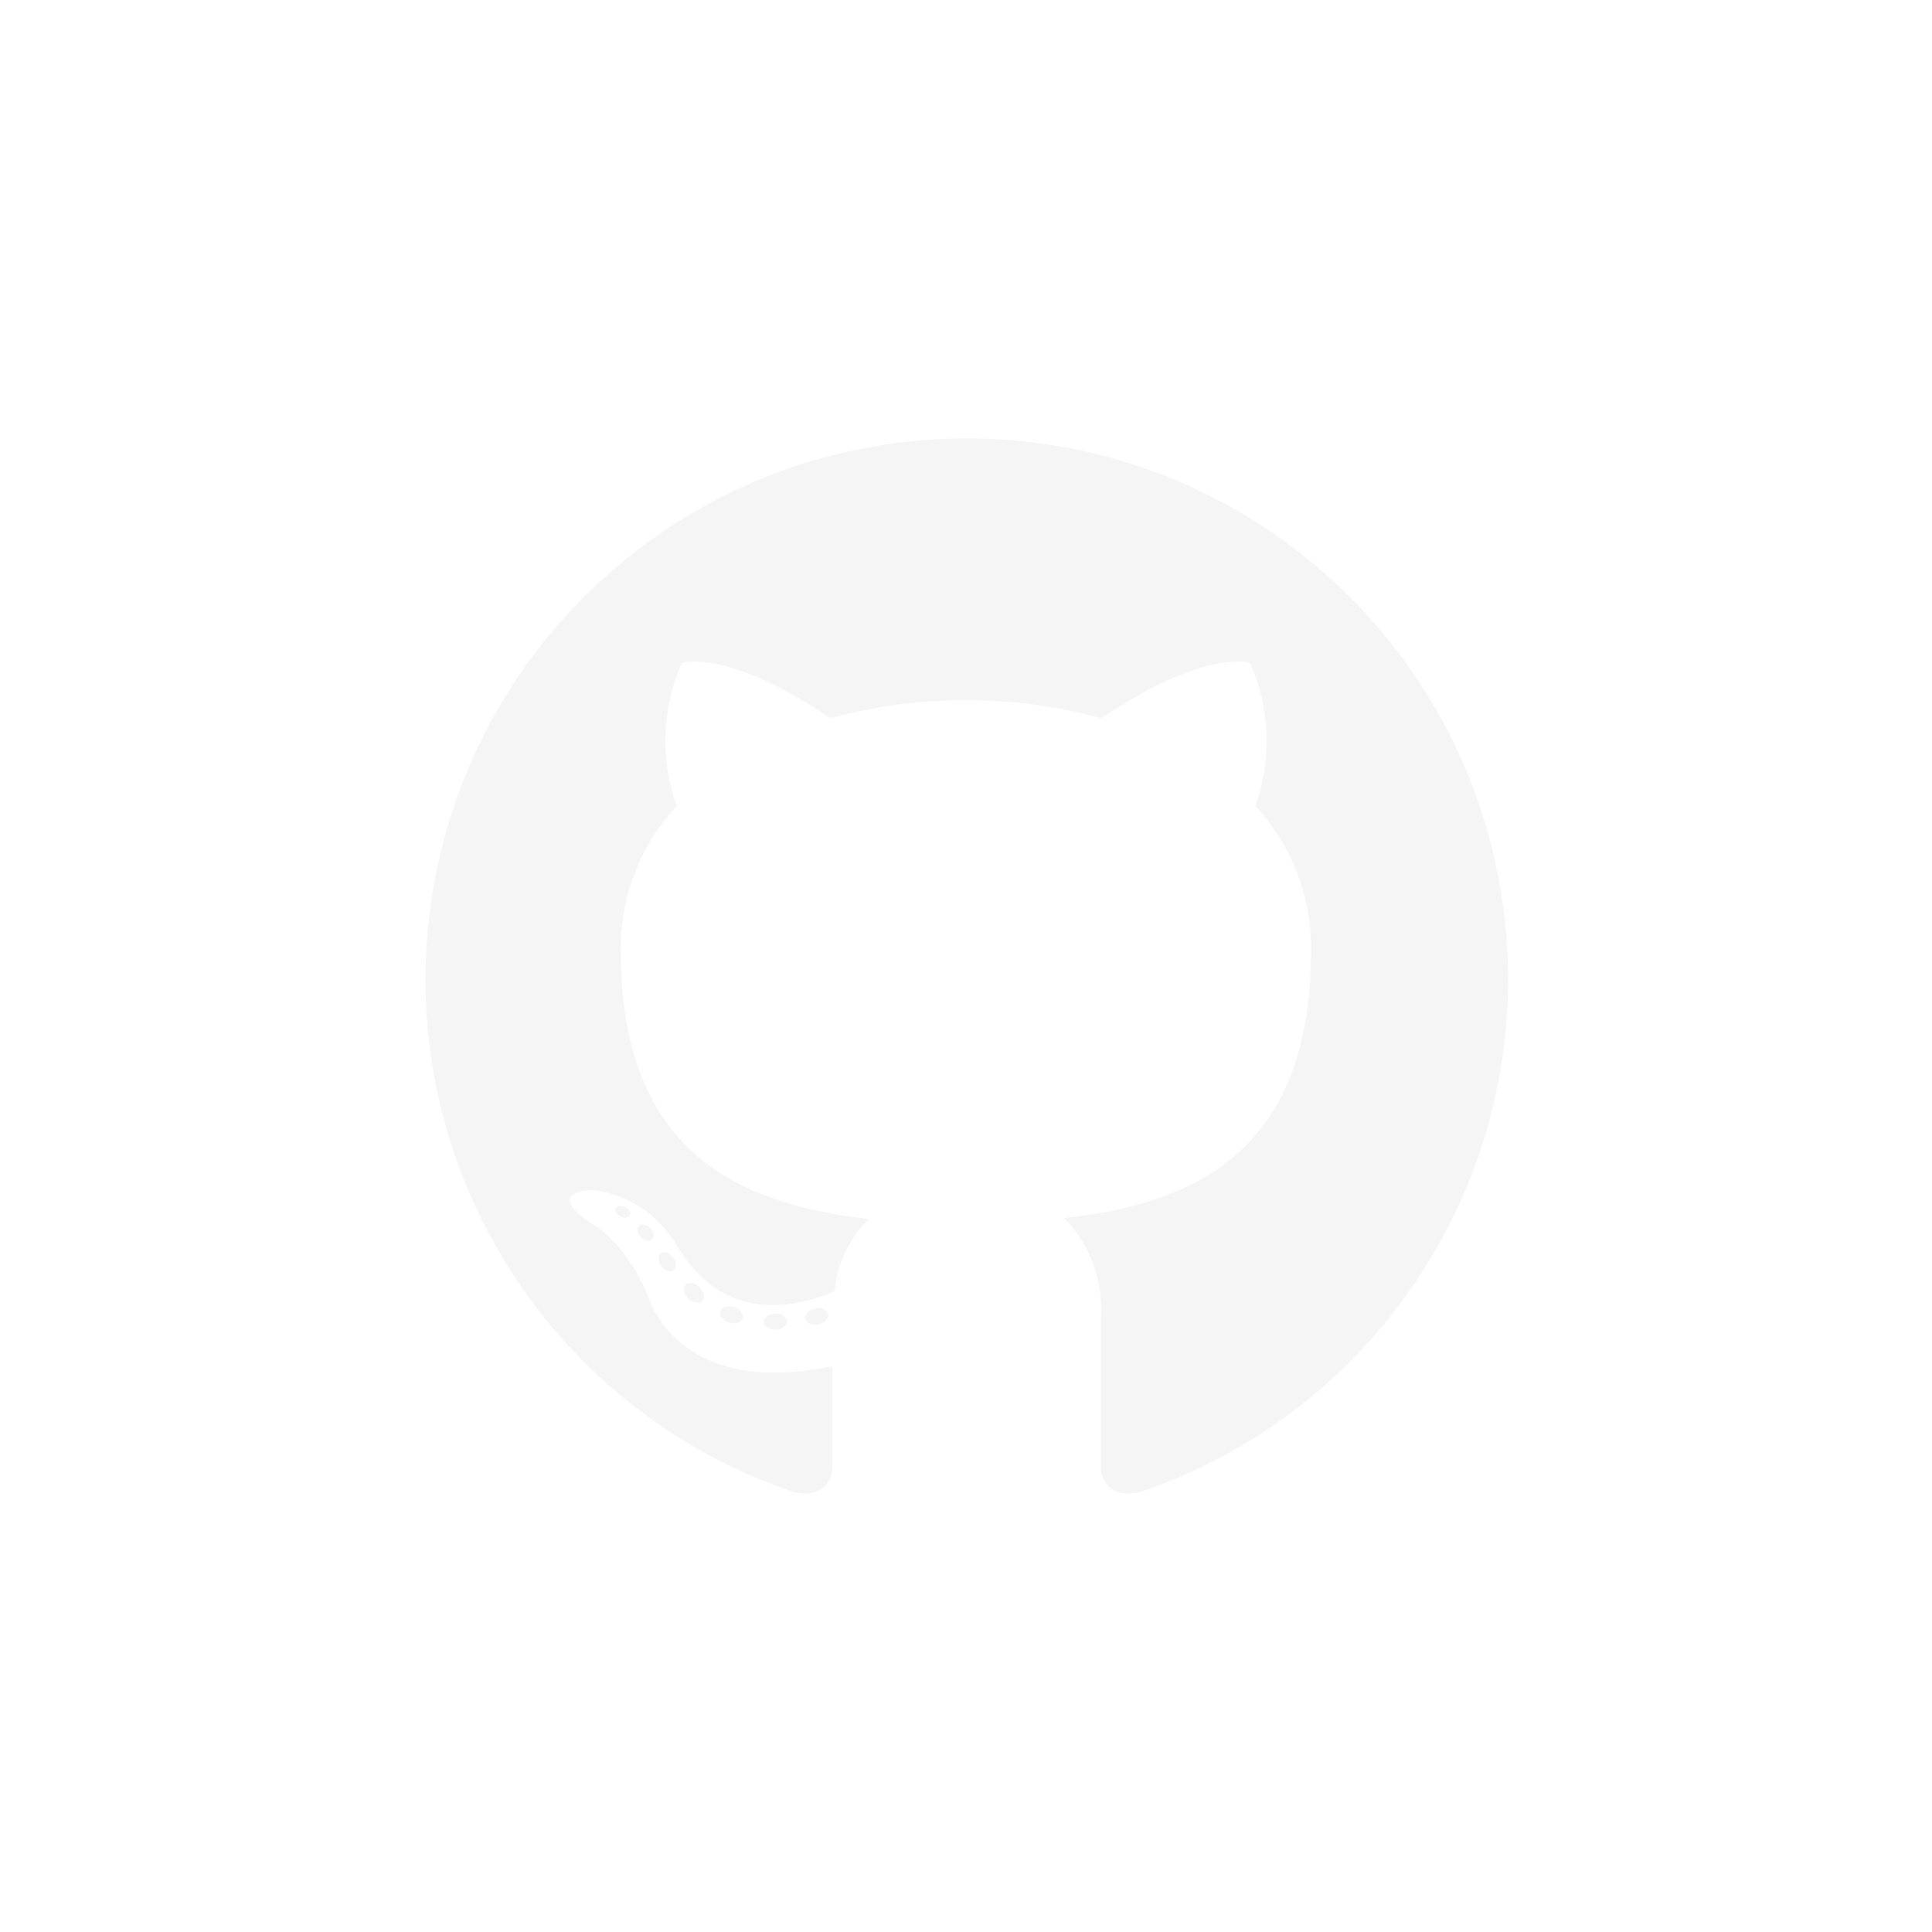
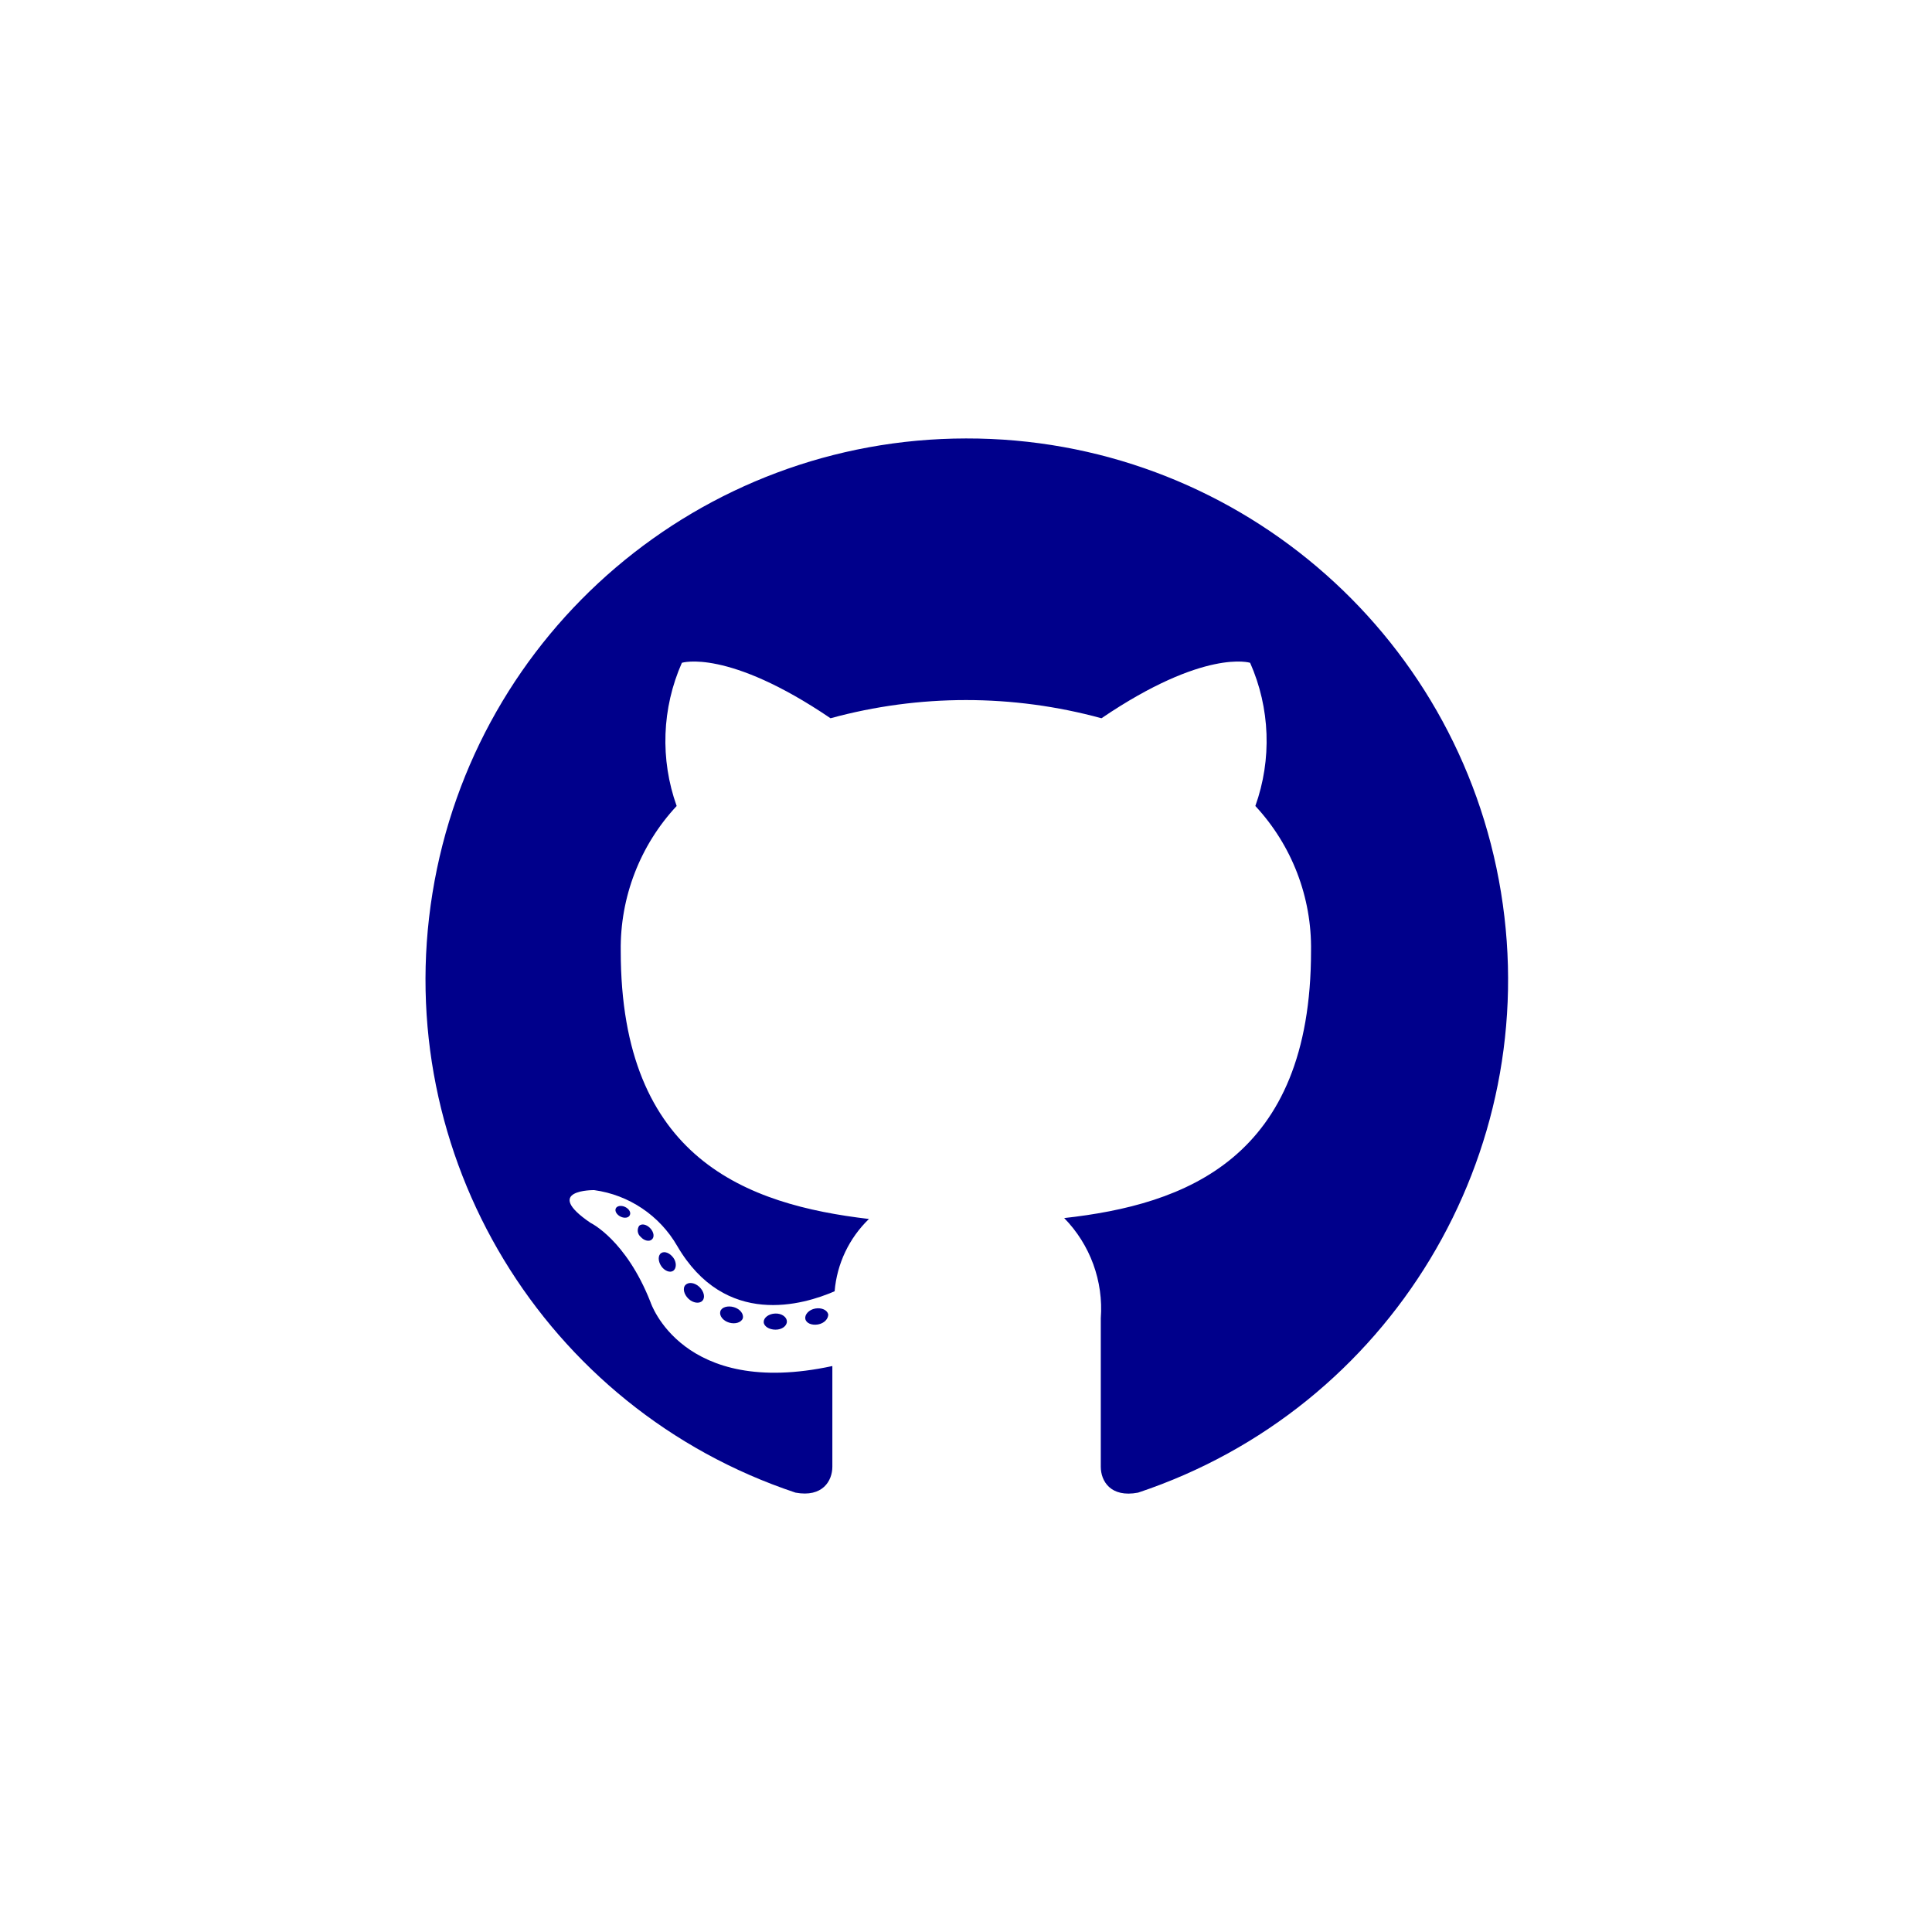
<svg xmlns="http://www.w3.org/2000/svg" viewBox="0 0 85 85">
  <defs>
-     <style>.cls-1{fill:#262626;}.cls-2,.cls-3{fill:#f5f5f5;}.cls-2{fill-rule:evenodd;}</style>
+     <style>.cls-1{fill:#00008b;}.cls-2,.cls-3{fill:#00008b;}.cls-2{fill-rule:evenodd;}</style>
  </defs>
  <g id="Circle_Black" data-name="Circle Black">
    <g id="Github">
      <g id="Github-2" data-name="Github">
        <path class="cls-2" d="M42.5,19.29A23.8,23.8,0,0,0,35,65.67c1.19.22,1.62-.52,1.62-1.14s0-2.45,0-4.43c-6.62,1.43-8-2.81-8-2.81-1.08-2.75-2.64-3.49-2.64-3.49-2.16-1.47.16-1.44.16-1.44a5,5,0,0,1,3.65,2.45c2.12,3.64,5.57,2.59,6.93,2a5,5,0,0,1,1.51-3.18C32.87,53,27.31,51,27.31,41.84a9.17,9.17,0,0,1,2.46-6.38,8.5,8.5,0,0,1,.23-6.3s2-.64,6.54,2.44a22.6,22.6,0,0,1,11.92,0C53,28.52,55,29.16,55,29.16a8.5,8.5,0,0,1,.23,6.3,9.16,9.16,0,0,1,2.45,6.38C57.68,51,52.12,53,46.82,53.59A5.7,5.7,0,0,1,48.43,58c0,3.18,0,5.74,0,6.53,0,.63.43,1.37,1.64,1.14A23.8,23.8,0,0,0,42.5,19.29Z" />
        <path class="cls-3" d="M27.71,53.46c-.05.12-.23.15-.4.07s-.27-.24-.22-.36.24-.15.41-.07.27.24.21.36Zm-.29-.22" />
        <path class="cls-3" d="M28.68,54.53c-.11.11-.34.06-.49-.11a.37.37,0,0,1-.07-.49c.12-.11.33-.06.49.11s.19.39.07.49Zm-.23-.24" />
        <path class="cls-3" d="M29.62,55.91c-.15.1-.39,0-.53-.21s-.15-.47,0-.57.38,0,.53.2.15.47,0,.58Zm0,0" />
        <path class="cls-3" d="M30.9,57.23c-.13.14-.41.1-.61-.09s-.27-.47-.13-.61.41-.1.61.09.27.47.13.61Zm0,0" />
        <path class="cls-3" d="M32.68,58c-.06.18-.33.27-.6.19s-.44-.3-.39-.49.33-.27.6-.19.44.3.39.49Zm0,0" />
        <path class="cls-3" d="M34.62,58.14c0,.2-.22.36-.5.36s-.52-.15-.52-.34.22-.36.51-.37.51.16.51.35Zm0,0" />
        <path class="cls-3" d="M36.44,57.83c0,.19-.17.39-.45.44s-.53-.06-.56-.25.16-.4.44-.45.53.07.57.26Zm0,0" />
      </g>
    </g>
  </g>
</svg>
